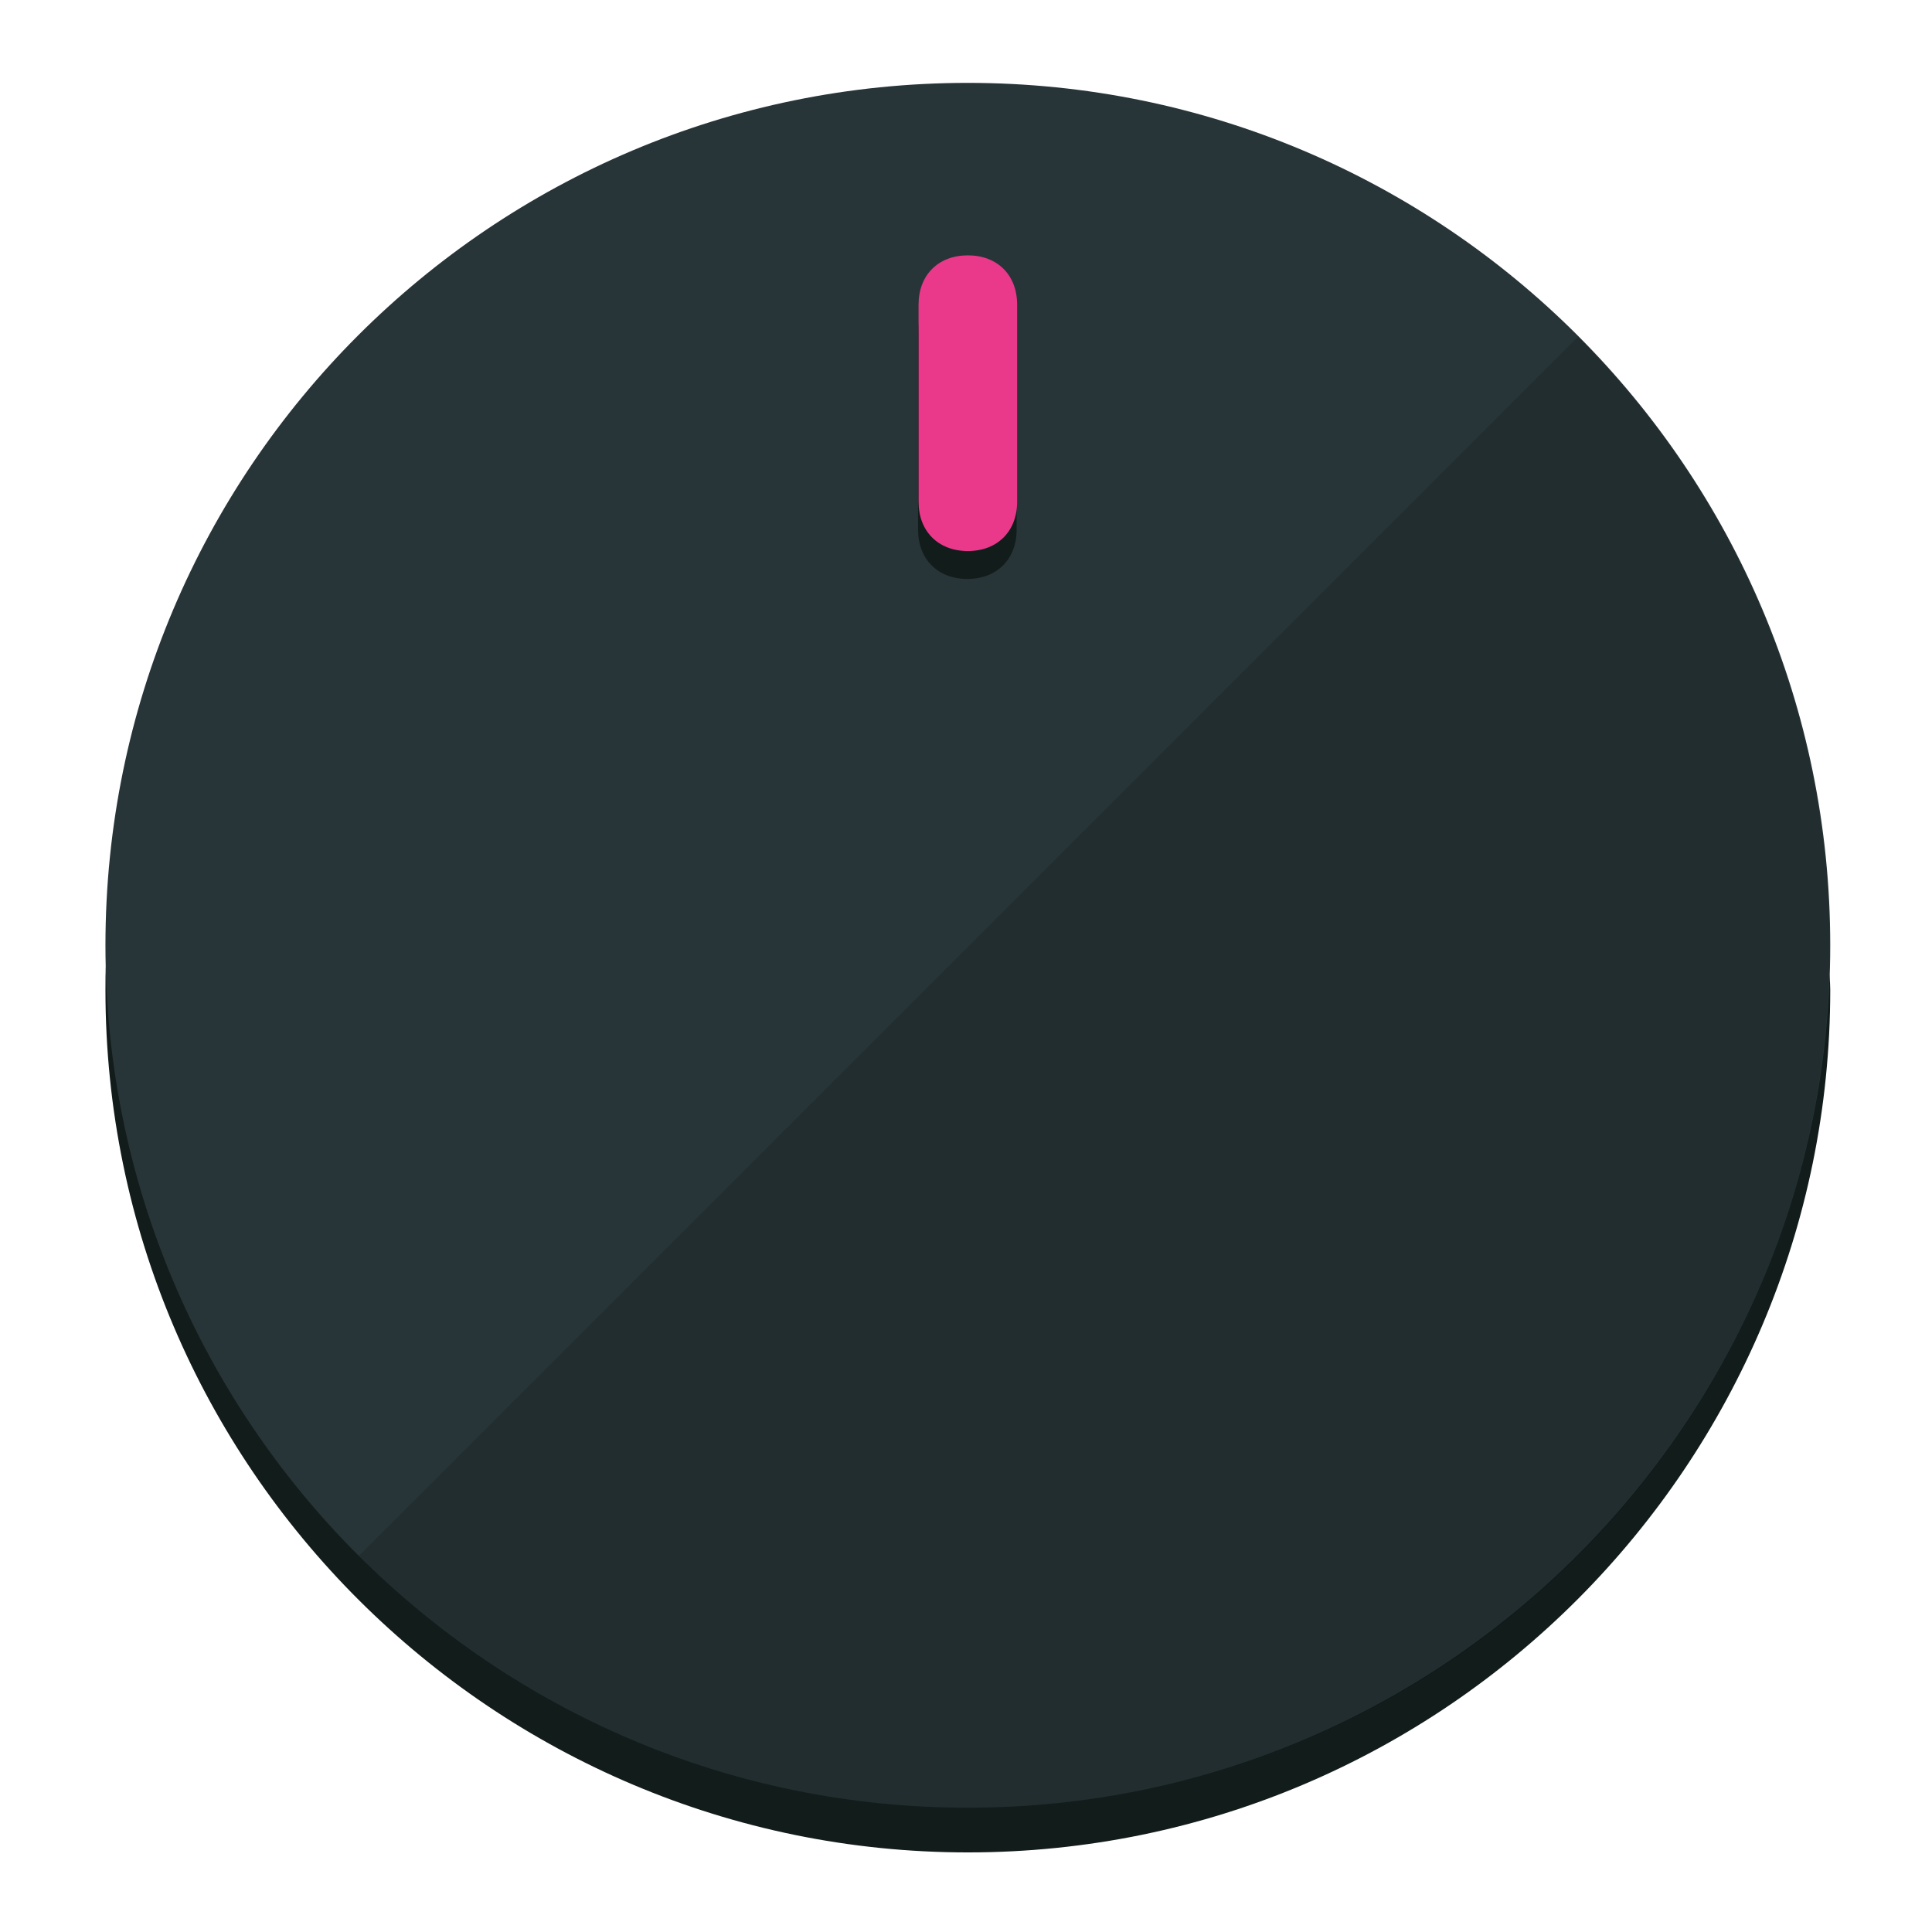
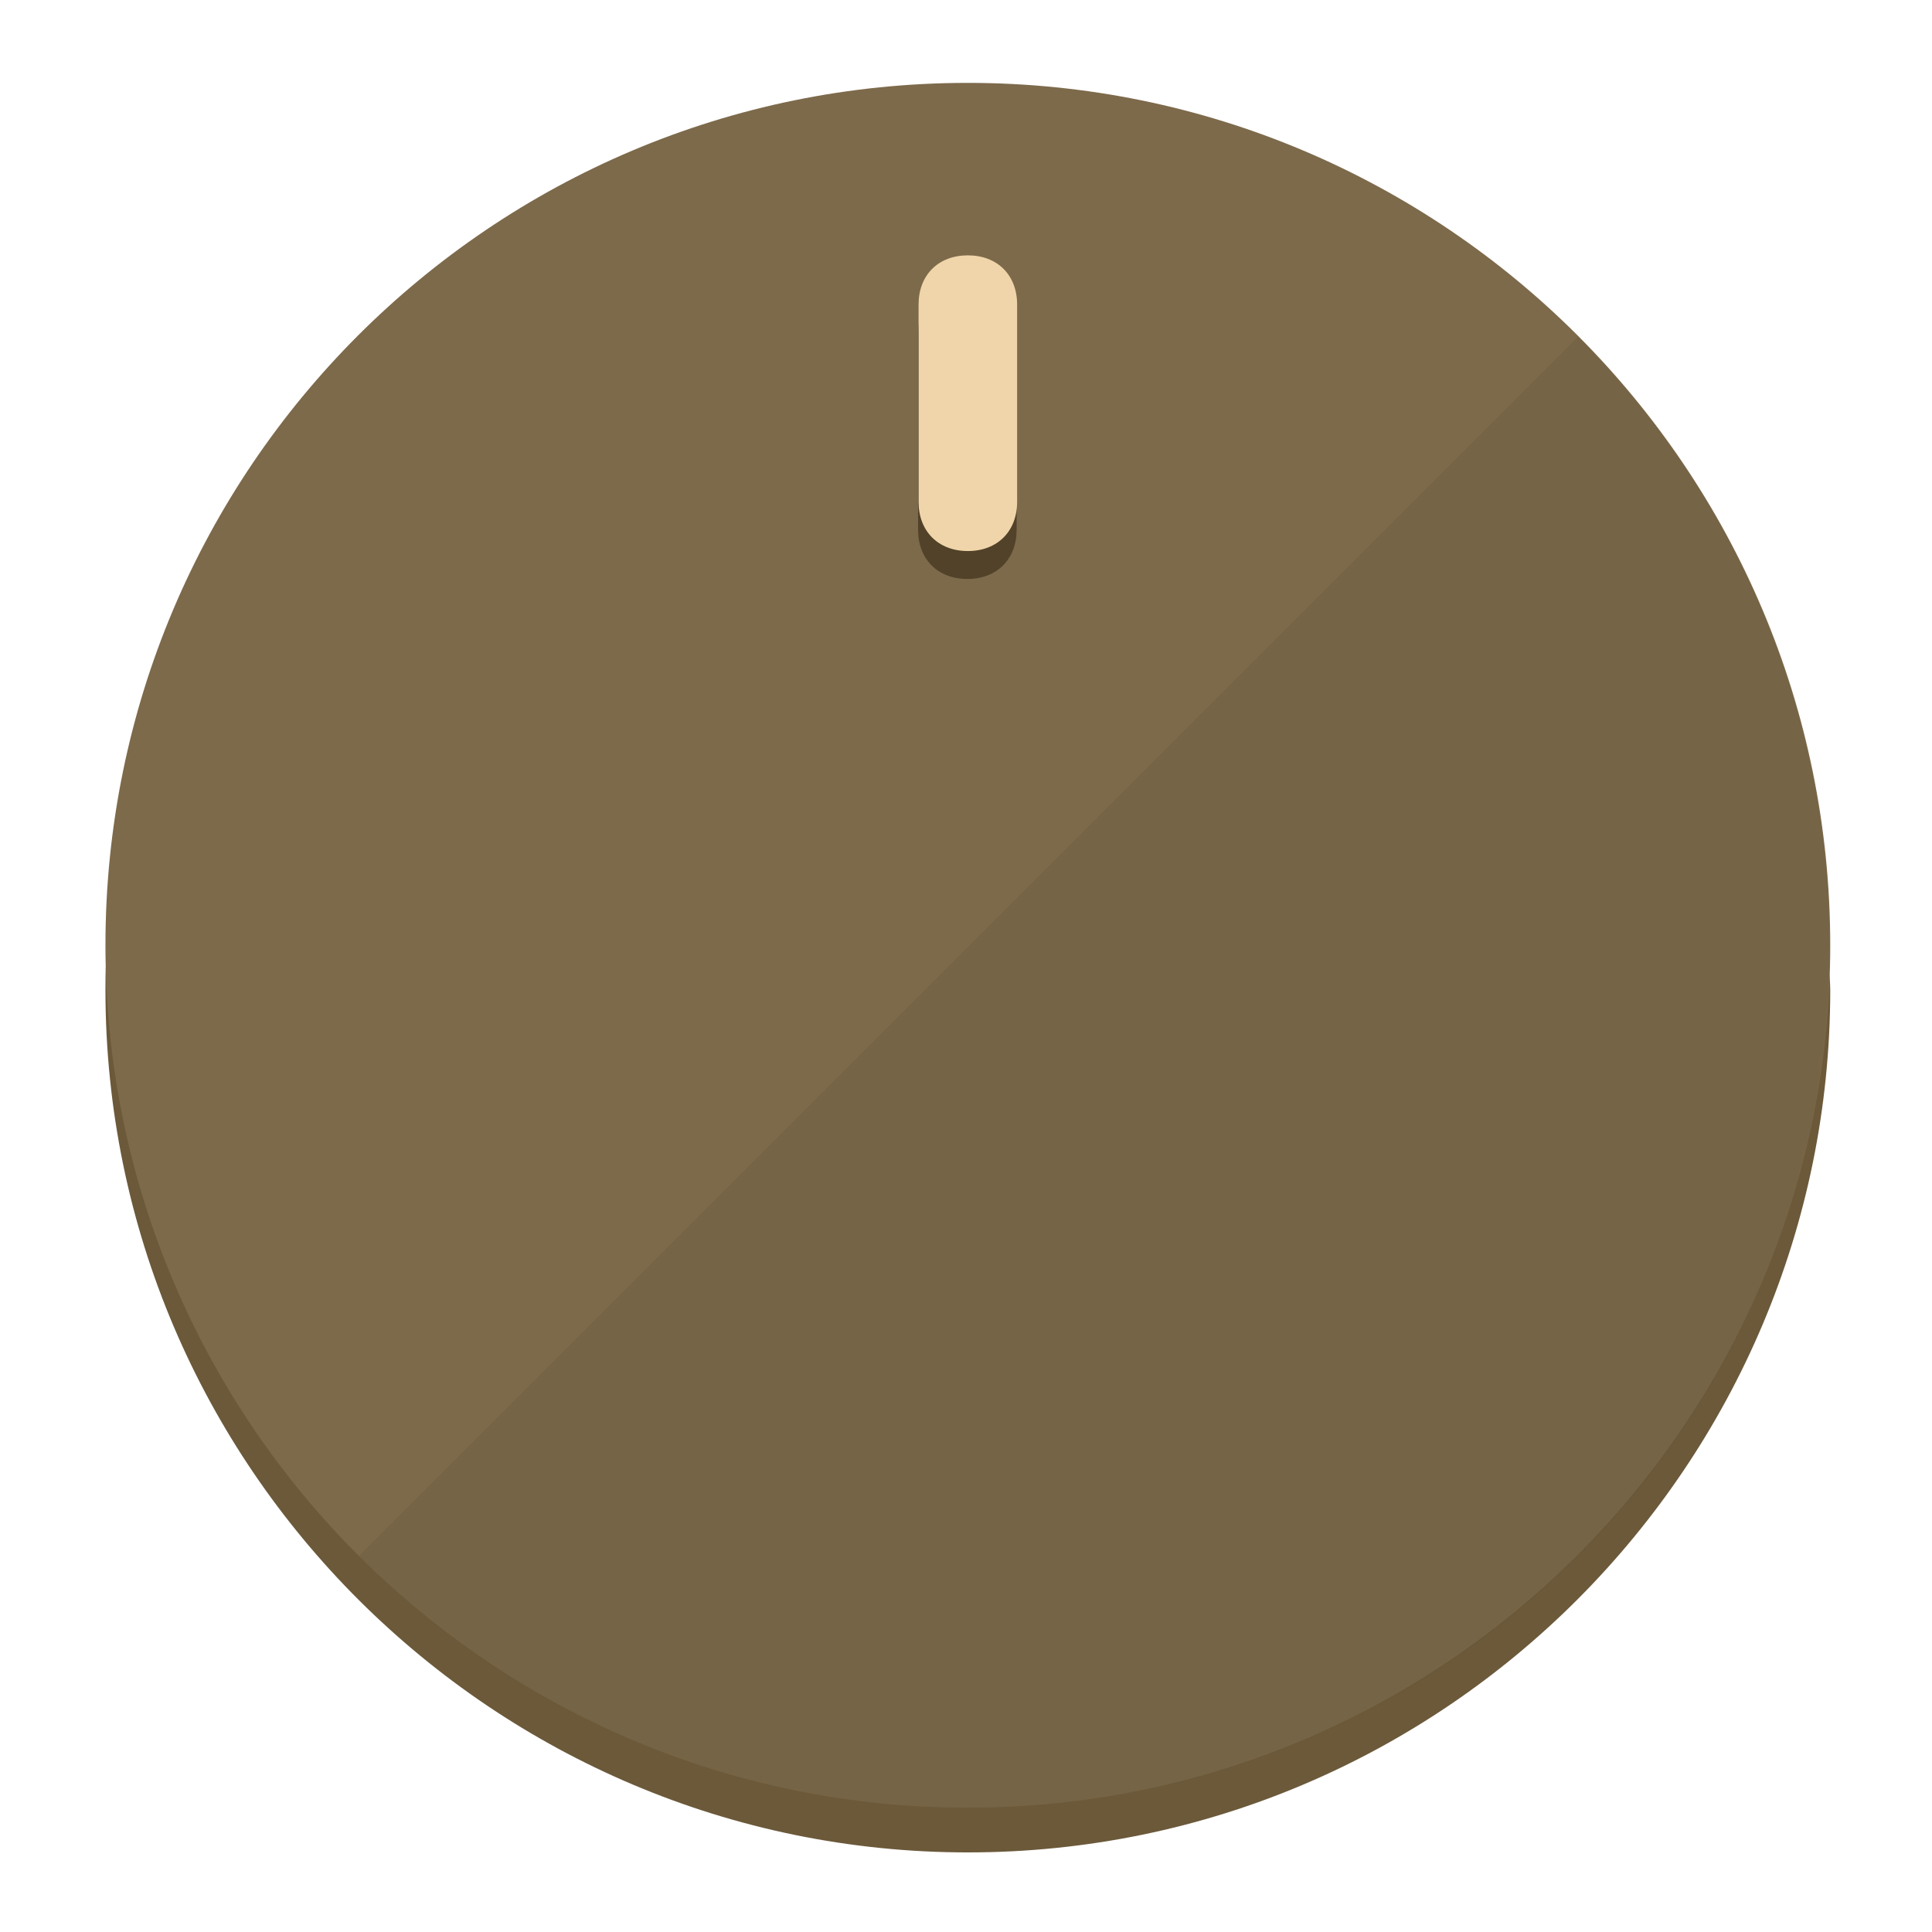
<svg xmlns="http://www.w3.org/2000/svg" height="120px" width="120px" version="1.1" id="Layer_1" viewBox="0 0 496.8 496.8" xml:space="preserve">
  <defs id="defs23" />
  <g id="g3158">
-     <path style="display:inline;fill:#121c1b;fill-opacity:1;stroke-width:1.584" d="m 248.875,445.92 c 116.582,0 212.89,-91.238 220.493,-205.286 0,5.069 1.267,8.87 1.267,13.939 0,121.651 -98.842,221.76 -221.76,221.76 -121.651,0 -221.76,-98.842 -221.76,-221.76 0,-5.069 0,-8.87 1.267,-13.939 7.603,114.048 103.91,205.286 220.493,205.286 z" id="path8" />
-     <circle style="display:inline;fill:#283538;fill-opacity:1;stroke-width:1.584" cx="248.875" cy="243.071" r="221.76" id="circle12" />
-     <path style="display:inline;fill:#000000;fill-opacity:0.154;stroke-width:1.587" d="m 405.744,86.606 c 86.308,86.308 86.308,227.193 0,313.5 -86.308,86.308 -227.193,86.308 -313.5,0" id="path14" />
+     <path style="display:inline;fill:#6B593A;fill-opacity:1;stroke-width:1.584" d="m 248.875,445.92 c 116.582,0 212.89,-91.238 220.493,-205.286 0,5.069 1.267,8.87 1.267,13.939 0,121.651 -98.842,221.76 -221.76,221.76 -121.651,0 -221.76,-98.842 -221.76,-221.76 0,-5.069 0,-8.87 1.267,-13.939 7.603,114.048 103.91,205.286 220.493,205.286 z" id="path8" />
+     <circle style="display:inline;fill:#7D6A4B;fill-opacity:1;stroke-width:1.584" cx="248.875" cy="243.071" r="221.76" id="circle12" />
+     <path style="display:inline;fill:#524229;fill-opacity:0.154;stroke-width:1.587" d="m 405.744,86.606 c 86.308,86.308 86.308,227.193 0,313.5 -86.308,86.308 -227.193,86.308 -313.5,0" id="path14" />
  </g>
  <g id="g3198">
    <circle style="display:none;fill:#000000;fill-opacity:0;stroke-width:1.584" cx="248.467" cy="243.582" r="221.76" id="circle12-3" />
-     <path style="display:inline;fill:#121c1b;fill-opacity:1;stroke-width:1.584" d="m 261.42,136.204 c 0,7.603 -5.069,12.672 -12.672,12.672 v 0 c -7.603,0 -12.672,-5.069 -12.672,-12.672 l -1e-5,-50.688 c 3e-5,-7.603 5.069,-12.672 12.672,-12.672 v 0 c 7.603,-1.4e-5 12.672,5.069 12.672,12.672 z" id="path3789" />
-     <path style="display:inline;fill:#ea398a;stroke-width:1.584" d="m 261.547,129.023 c -10e-6,7.603 -5.069,12.672 -12.672,12.672 v 0 c -7.603,1e-5 -12.672,-5.069 -12.672,-12.672 l 10e-6,-50.688 c -10e-6,-7.603 5.069,-12.672 12.672,-12.672 v 0 c 7.603,-3e-6 12.672,5.069 12.672,12.672 z" id="path915" />
+     <path style="display:inline;fill:#524229;fill-opacity:1;stroke-width:1.584" d="m 261.42,136.204 c 0,7.603 -5.069,12.672 -12.672,12.672 v 0 c -7.603,0 -12.672,-5.069 -12.672,-12.672 l -1e-5,-50.688 c 3e-5,-7.603 5.069,-12.672 12.672,-12.672 v 0 c 7.603,-1.4e-5 12.672,5.069 12.672,12.672 z" id="path3789" />
+     <path style="display:inline;fill:#F0D5AA;stroke-width:1.584" d="m 261.547,129.023 c -10e-6,7.603 -5.069,12.672 -12.672,12.672 v 0 c -7.603,1e-5 -12.672,-5.069 -12.672,-12.672 l 10e-6,-50.688 c -10e-6,-7.603 5.069,-12.672 12.672,-12.672 v 0 c 7.603,-3e-6 12.672,5.069 12.672,12.672 z" id="path915" />
  </g>
</svg>
